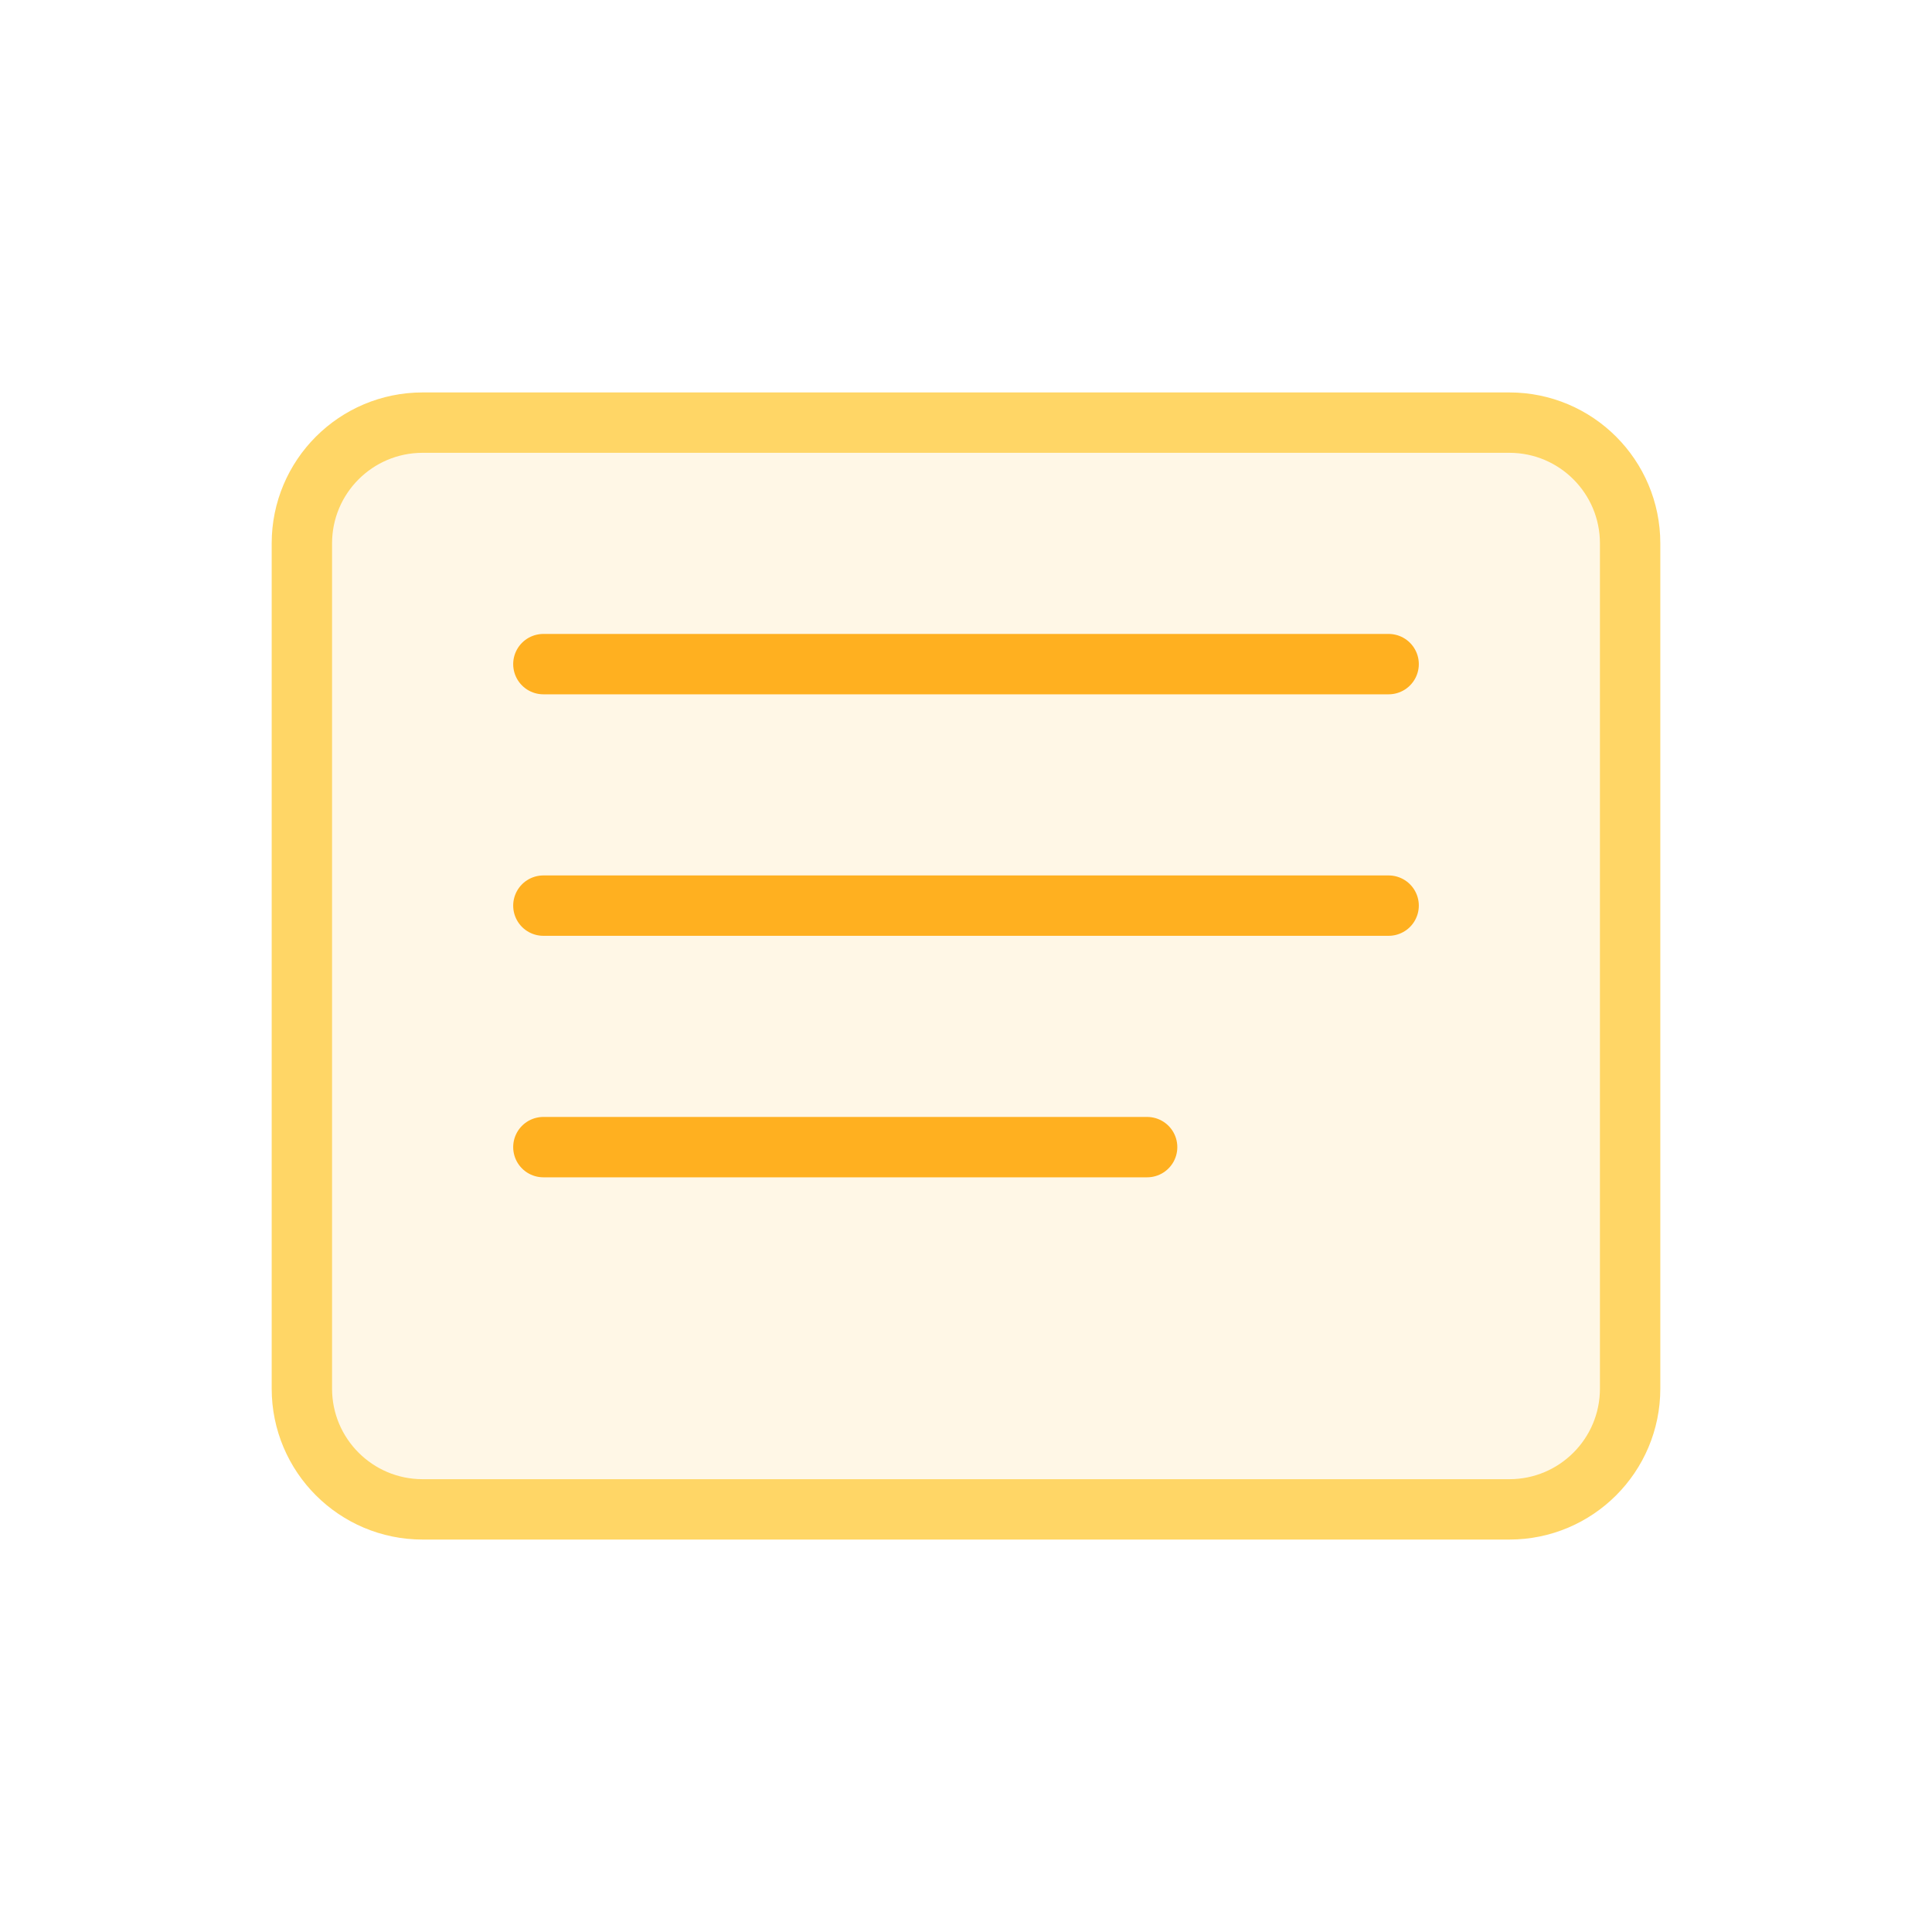
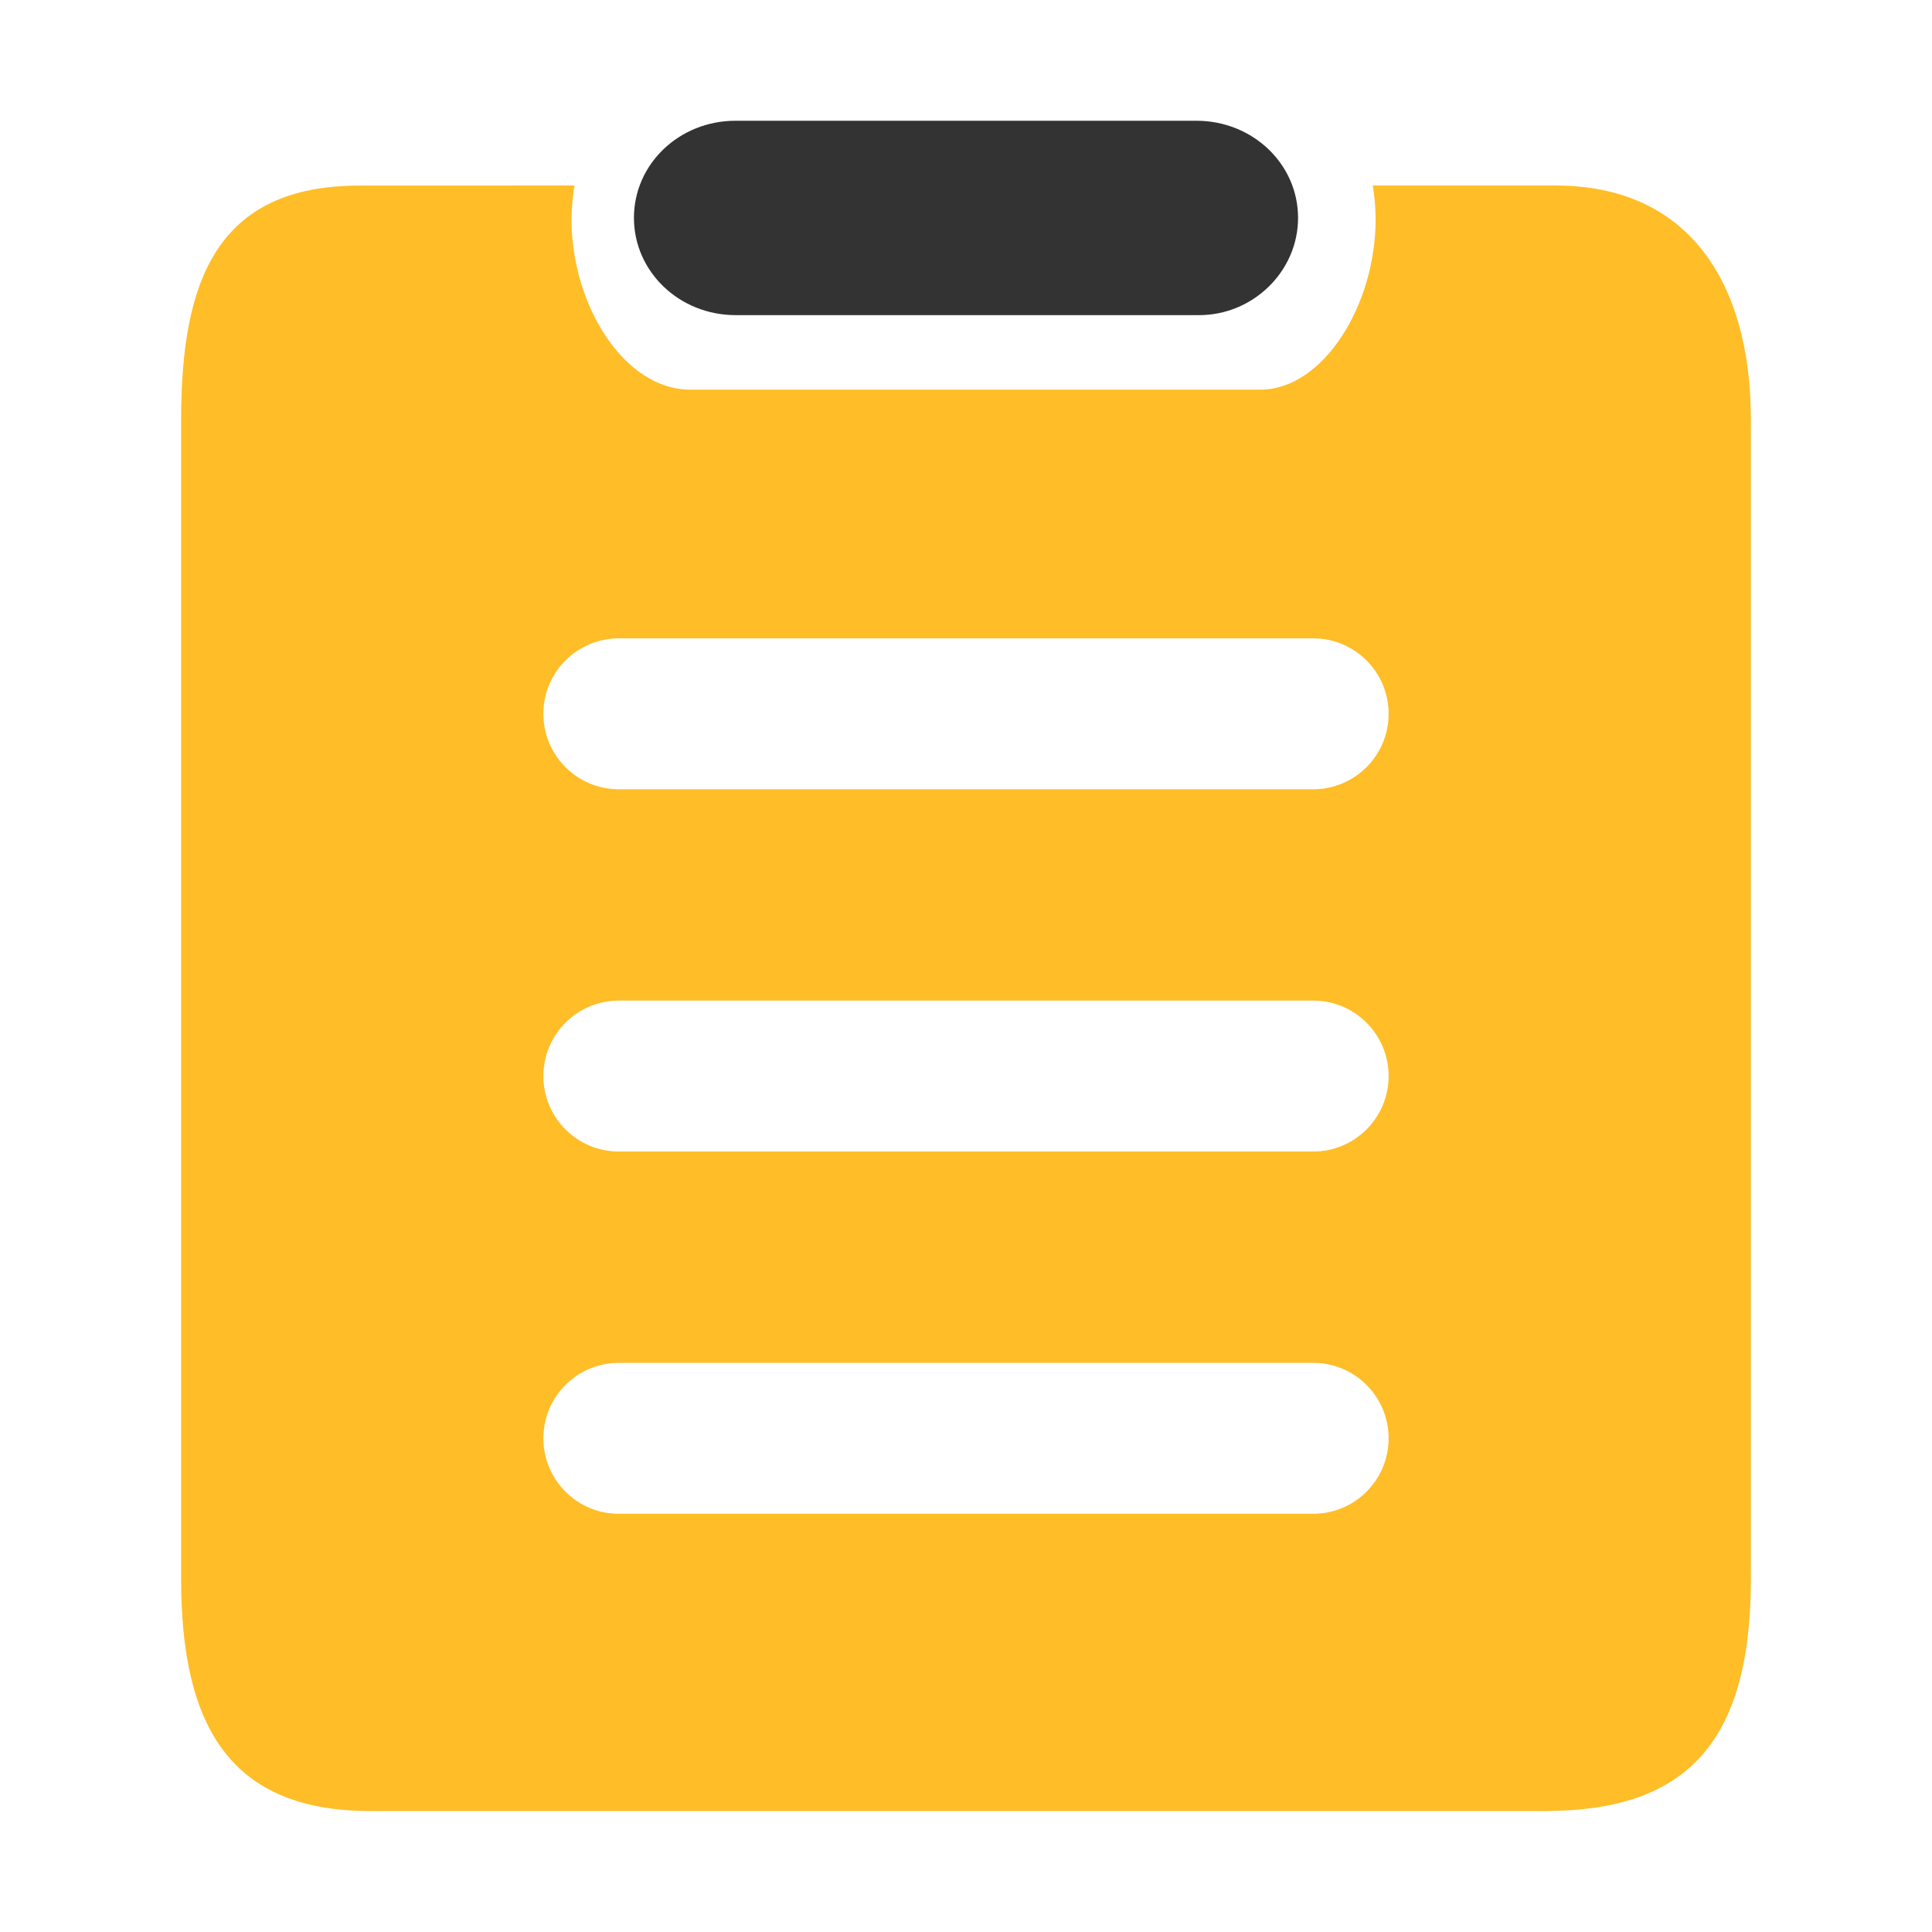
- <svg xmlns="http://www.w3.org/2000/svg" viewBox="0 0 64 64" width="64" height="64">
-   <rect x="10" y="14" width="44" height="36" rx="4" fill="#FFF7E6" stroke="#FFD666" stroke-width="2" />
-   <path d="M18 22h28M18 30h28M18 38h20" stroke="#FFB020" stroke-width="2" stroke-linecap="round" />
+ <svg xmlns="http://www.w3.org/2000/svg" t="1763865756002" class="icon" viewBox="0 0 1024 1024" version="1.1" p-id="14778" width="200" height="200">
+   <path d="M634.08 64H389.872C359.936 64 336 87.008 336 115.456c0 28.496 24 51.568 53.888 51.568h245.696C664 167.04 688 143.952 688 115.456 688 87.008 664.048 64 634.08 64z" fill="#333333" p-id="14779" />
+   <path d="M304.464 98.336a117.6 117.6 0 0 0-1.536 17.968c0 45.472 27.936 90.208 62.832 90.208h302.32c33.168 0 61.056-44.736 61.024-90.208 0-6.064-0.544-12.048-1.488-17.968h96.896C894.56 98.336 928 149.184 928 222.512v614.528c0 88.272-35.728 122.832-109.232 122.832H196.176C122.672 959.872 96 915.792 96 836.992V222.528c0-73.328 18.624-124.16 94.448-124.16z m391.536 624h-368a40 40 0 1 0 0 80h368a40 40 0 1 0 0-80z m0-192h-368a40 40 0 1 0 0 80h368a40 40 0 1 0 0-80z m0-192h-368a40 40 0 1 0 0 80h368a40 40 0 1 0 0-80z" fill="#FFBD27" p-id="14780" />
</svg>
